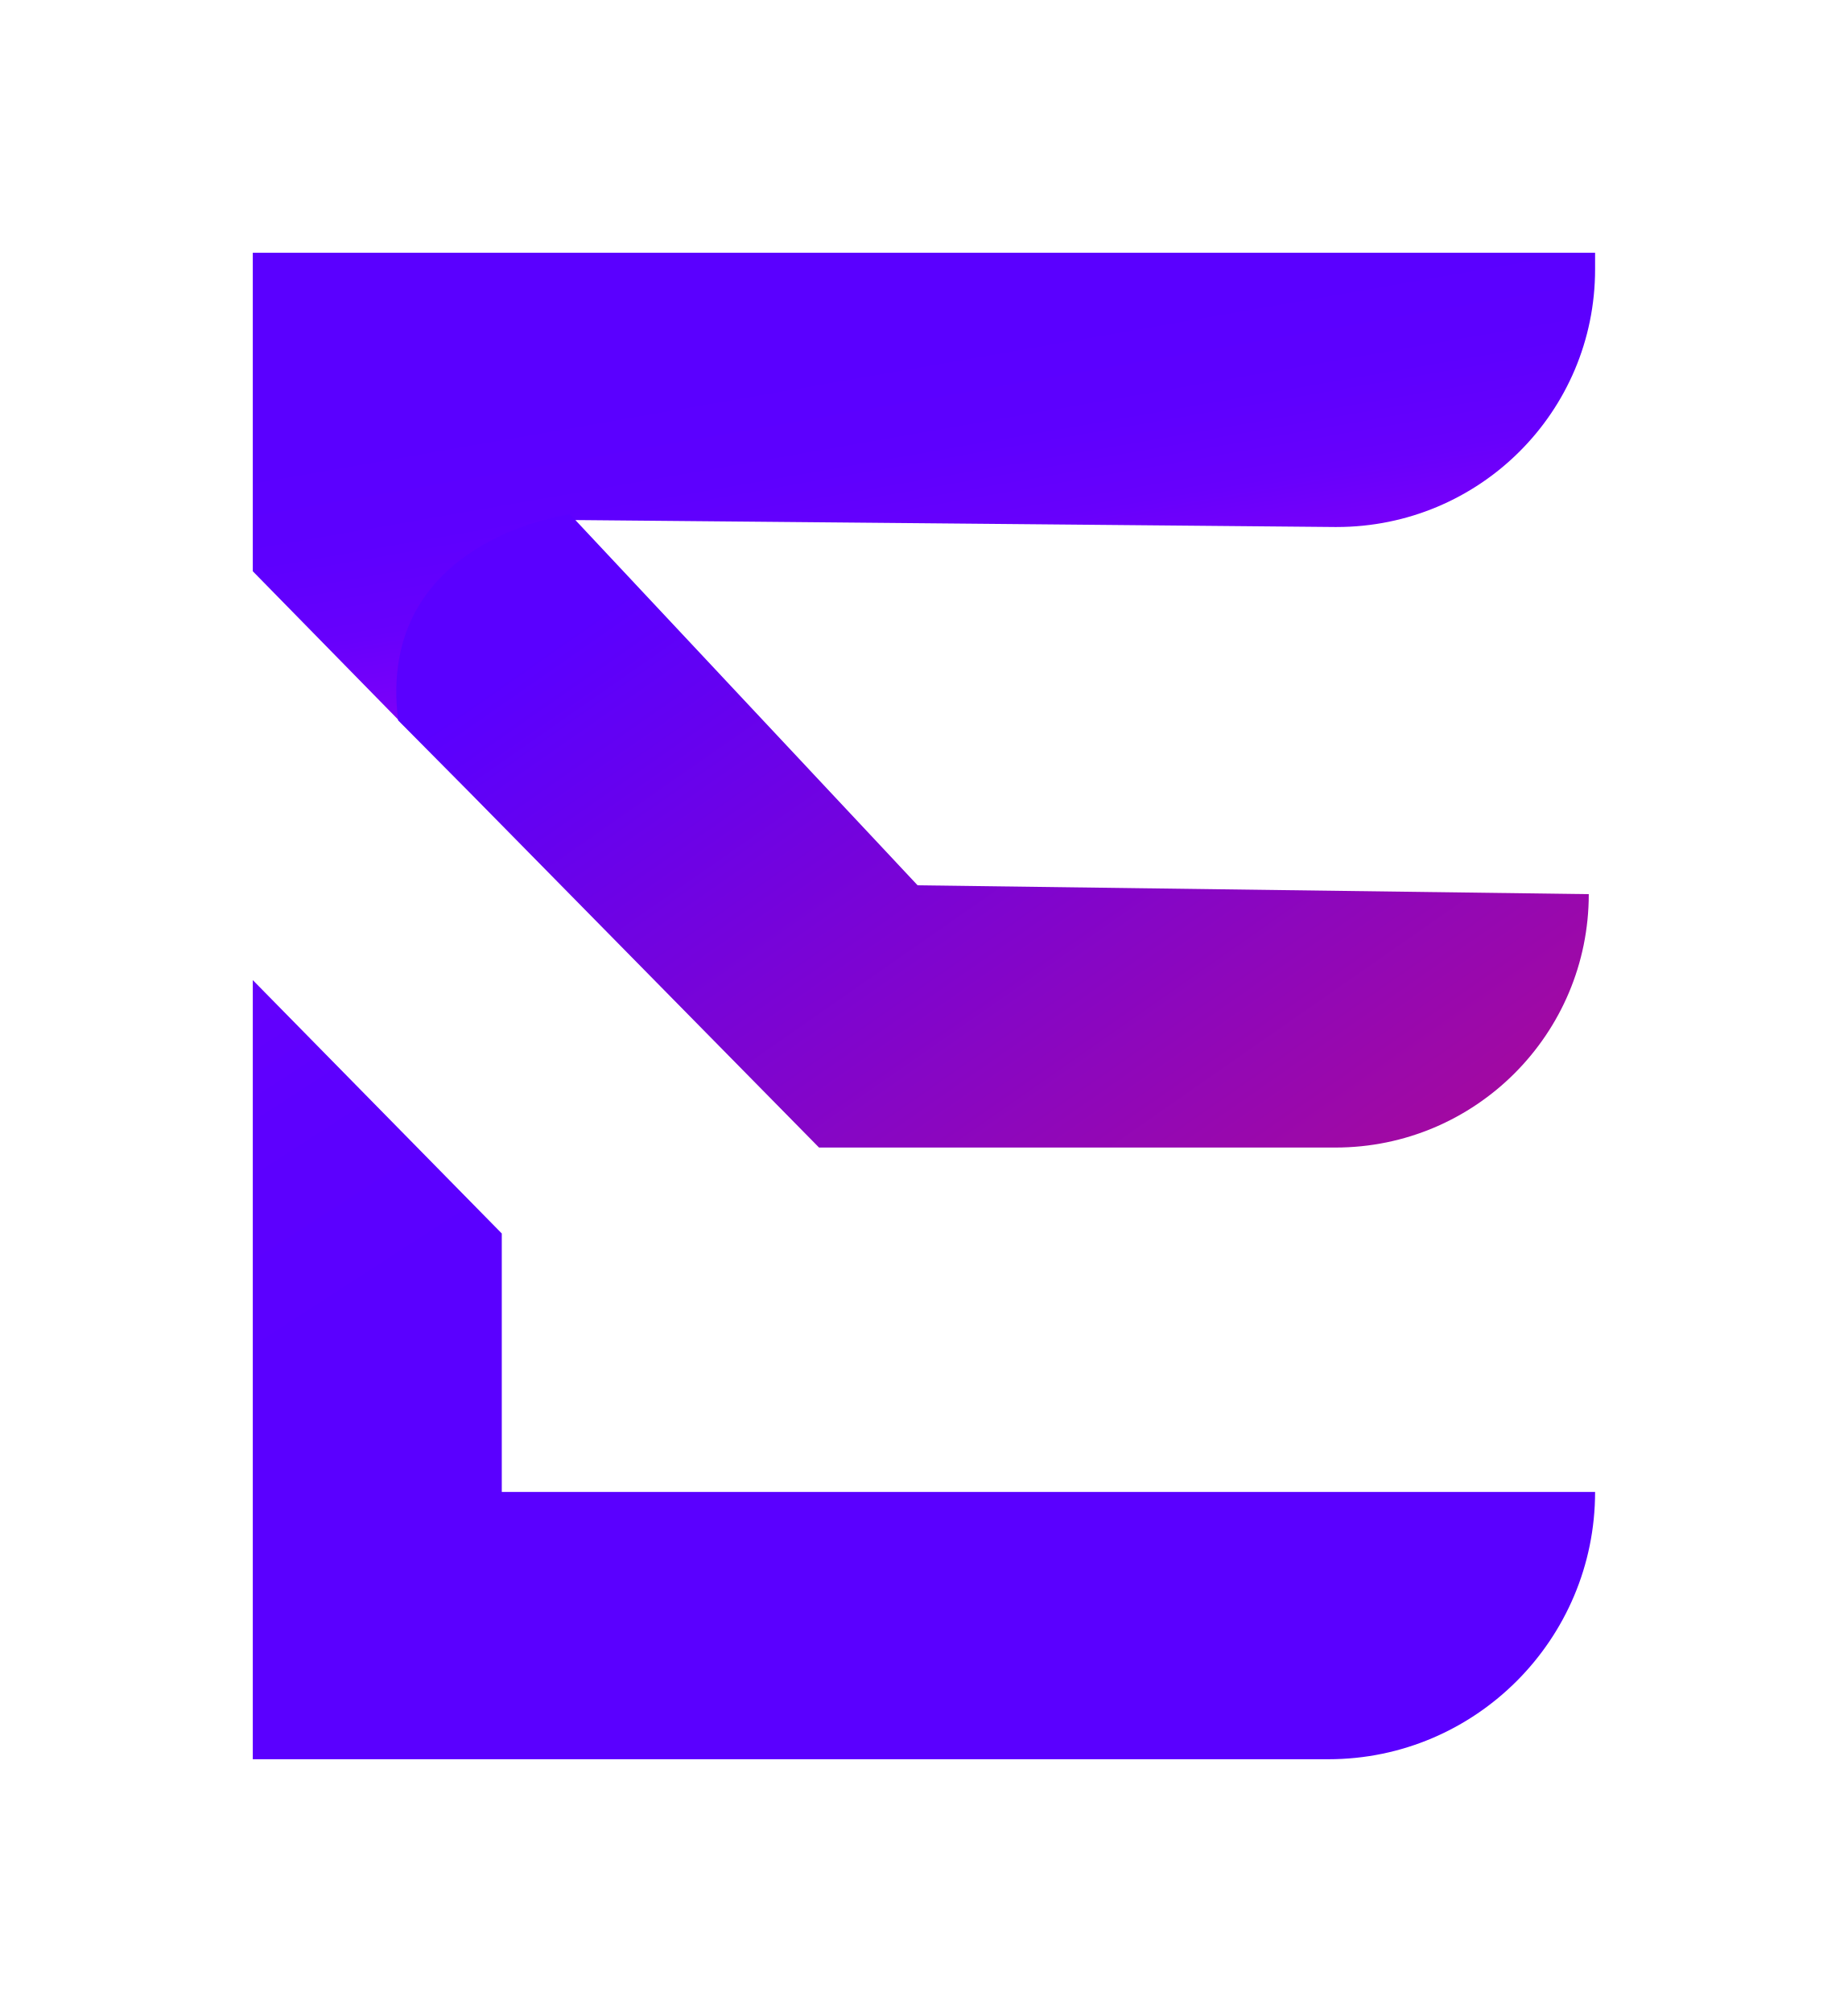
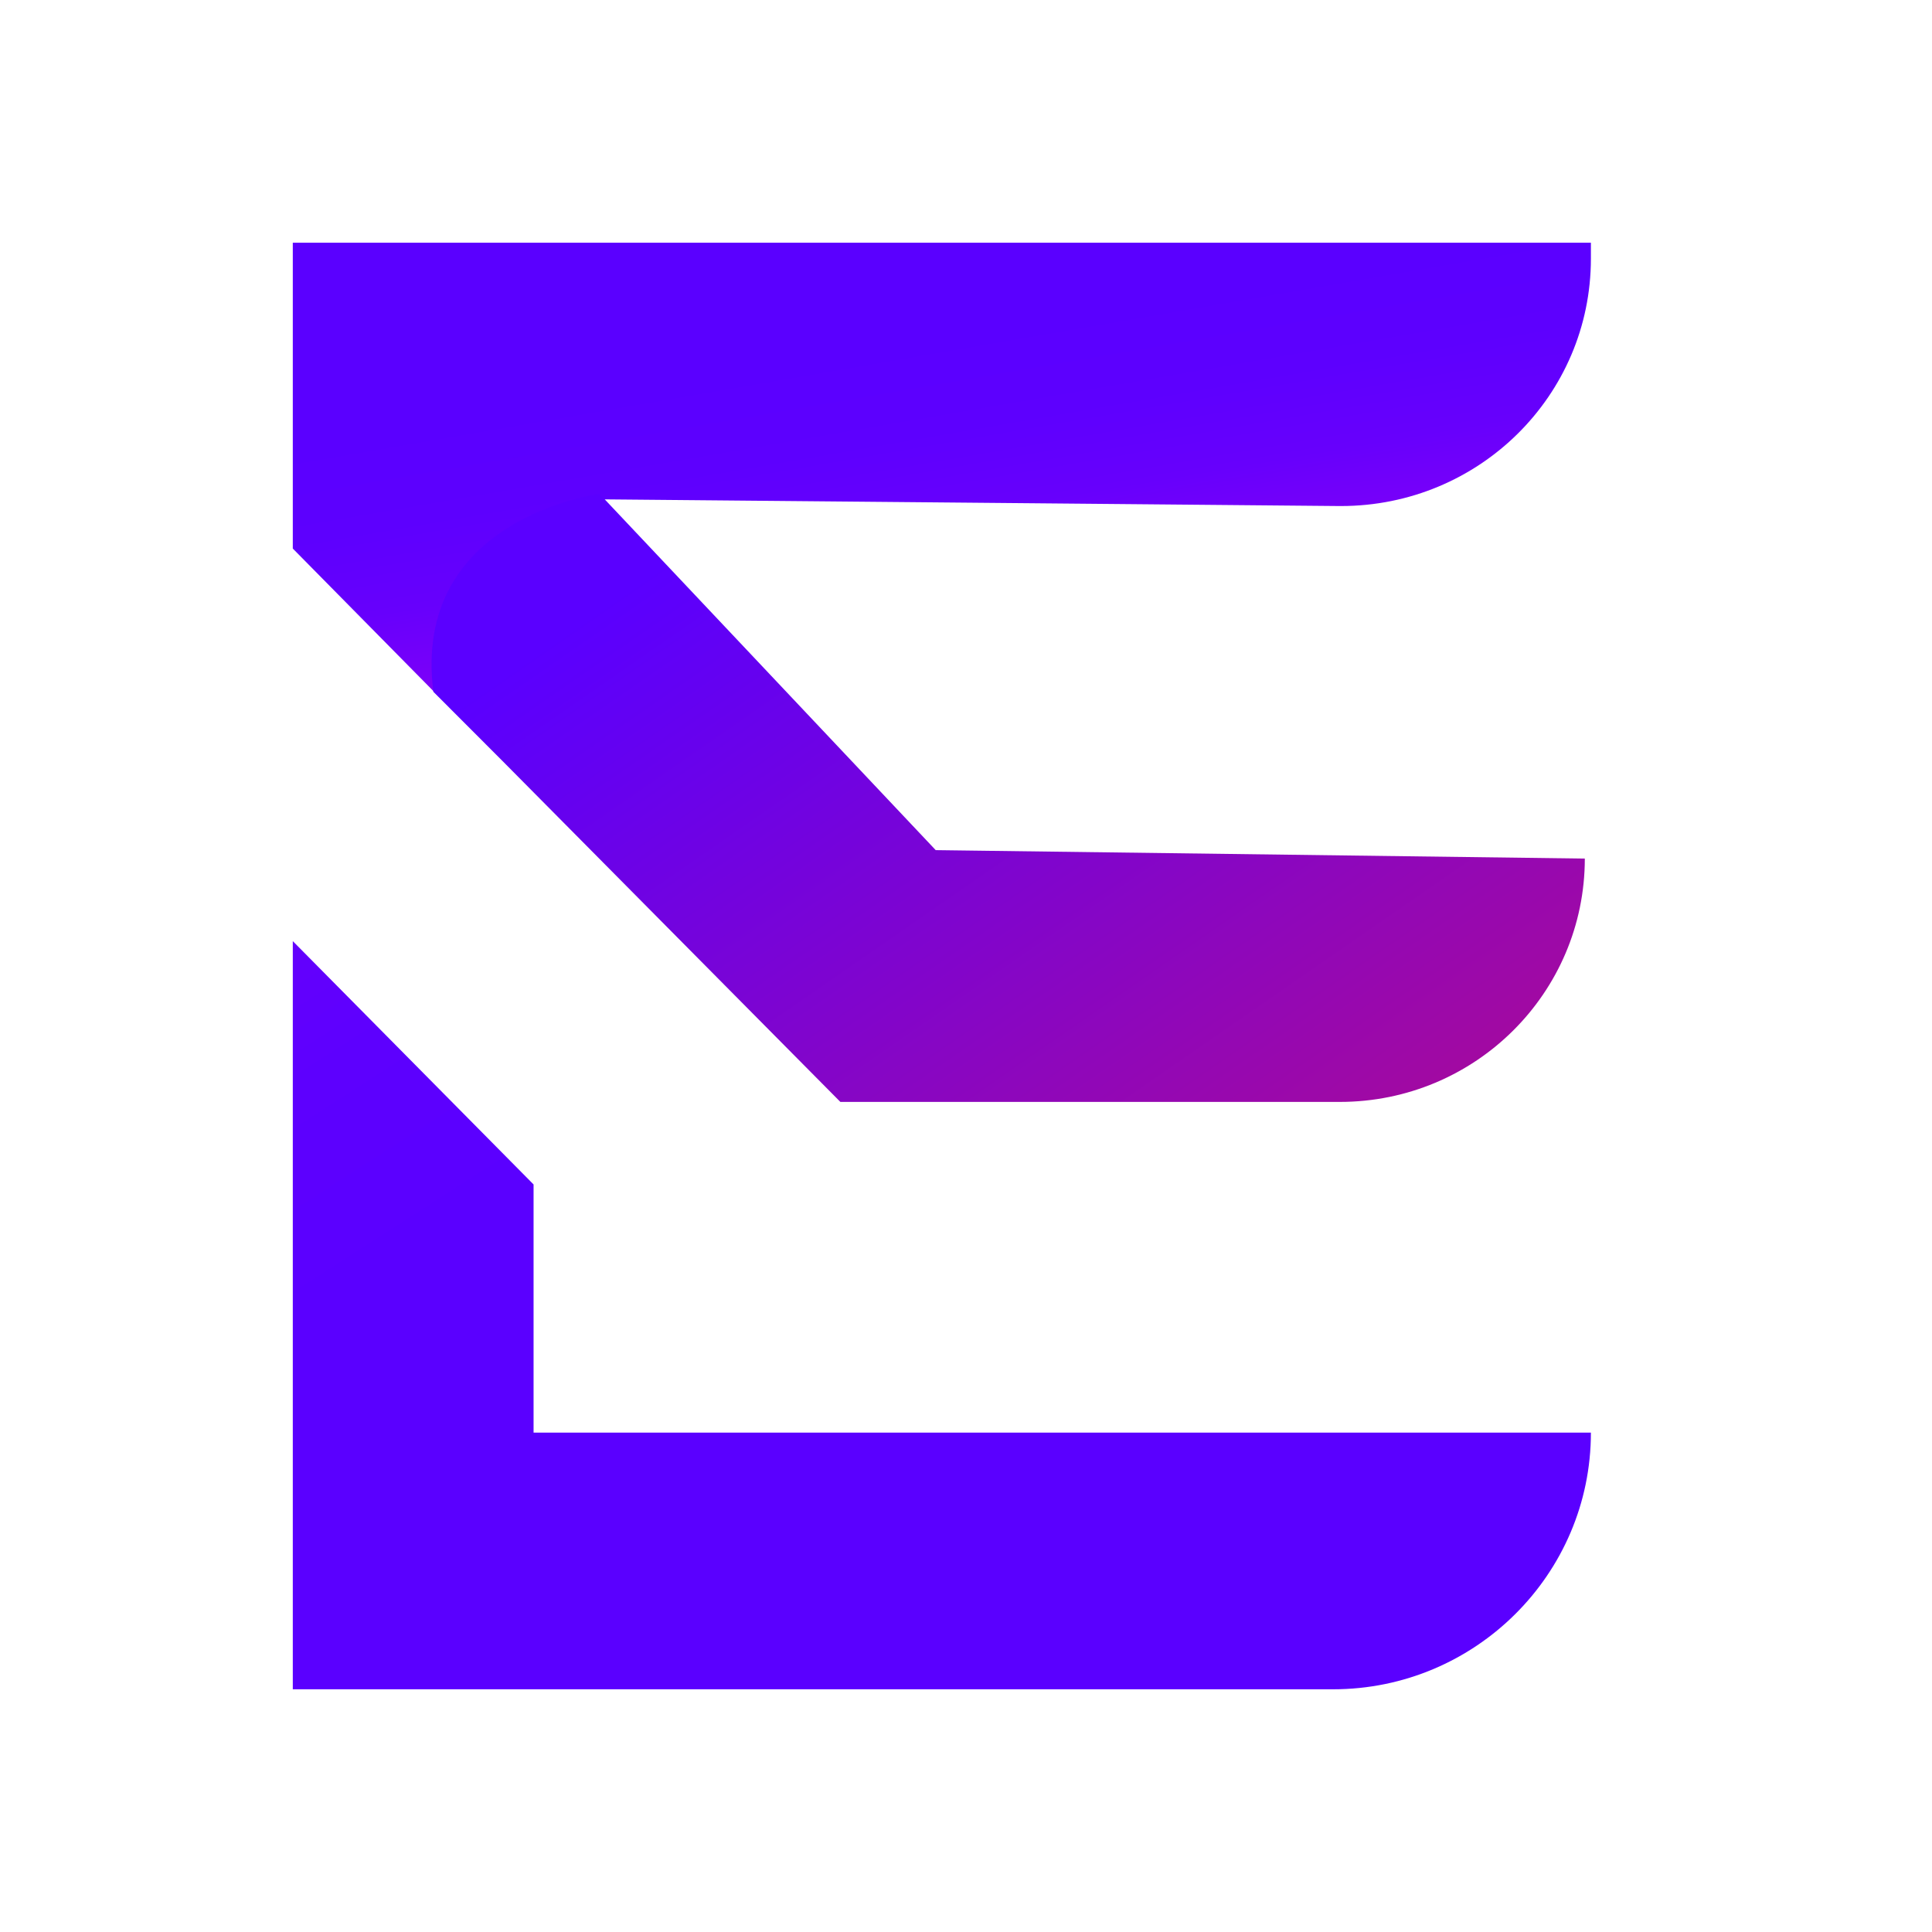
- <svg xmlns="http://www.w3.org/2000/svg" version="1.1" id="Layer_1" x="0px" y="0px" viewBox="0 0 292.4 318.4" style="enable-background:new 0 0 292.4 318.4;" xml:space="preserve">
-   <style type="text/css">
- 	.st0{display:none;stroke:#000000;stroke-miterlimit:10;}
- 	.st1{fill:url(#SVGID_1_);}
- 	.st2{fill:url(#SVGID_00000010273412897342580930000010739755542403714202_);}
- 	.st3{fill:url(#SVGID_00000170262532549589442820000009804962018151199411_);}
- </style>
-   <g id="Layer_2_00000118381631492804463780000014862786634177271461_">
-     <g id="Layer_1-2">
-       <rect x="-131.2" y="-542.4" class="st0" width="1417.3" height="1417.3" />
-       <linearGradient id="SVGID_1_" gradientUnits="userSpaceOnUse" x1="134.311" y1="506.564" x2="158.172" y2="643.544" gradientTransform="matrix(1 0 0 1 0 -509.7098)">
-         <stop offset="0.43" style="stop-color:#5A00FF" />
-         <stop offset="0.54" style="stop-color:#5D00FE" />
-         <stop offset="0.64" style="stop-color:#6700FC" />
-         <stop offset="0.72" style="stop-color:#7800F9" />
-         <stop offset="0.8" style="stop-color:#9000F5" />
-         <stop offset="0.88" style="stop-color:#B000EF" />
-         <stop offset="0.95" style="stop-color:#D500E8" />
-         <stop offset="0.99" style="stop-color:#E900E4" />
-       </linearGradient>
-       <path class="st1" d="M252.4,40v2.6c0,22.6-18.3,40.8-40.9,40.8c-0.1,0-0.2,0-0.3,0l-120-1.1c0,0-30.9,3.9-27.2,32.6l-24-24.5V40    H252.4z" />
-       <linearGradient id="SVGID_00000083084097898812528160000010455350546591860887_" gradientUnits="userSpaceOnUse" x1="169.829" y1="803.497" x2="2.189" y2="544.347" gradientTransform="matrix(1 0 0 1 0 -509.7098)">
-         <stop offset="0.43" style="stop-color:#5A00FF" />
-         <stop offset="0.54" style="stop-color:#5D00FE" />
-         <stop offset="0.64" style="stop-color:#6700FC" />
-         <stop offset="0.72" style="stop-color:#7800F9" />
-         <stop offset="0.8" style="stop-color:#9000F5" />
-         <stop offset="0.88" style="stop-color:#B000EF" />
-         <stop offset="0.95" style="stop-color:#D500E8" />
-         <stop offset="0.99" style="stop-color:#E900E4" />
-       </linearGradient>
-       <path style="fill:url(#SVGID_00000083084097898812528160000010455350546591860887_);" d="M252.4,236.1c0,23.3-18.9,42.3-42.2,42.3    c0,0-0.1,0-0.1,0H40V155.1l39.4,40.1v40.9H252.4z" />
-       <linearGradient id="SVGID_00000063616361028820471530000006262172526068208552_" gradientUnits="userSpaceOnUse" x1="122.352" y1="587.419" x2="232.972" y2="746.079" gradientTransform="matrix(1 0 0 1 0 -509.7098)">
-         <stop offset="0" style="stop-color:#5A00FF" />
-         <stop offset="0.11" style="stop-color:#6401F1" />
-         <stop offset="0.86" style="stop-color:#AD0B93" />
-       </linearGradient>
-       <path style="fill:url(#SVGID_00000063616361028820471530000006262172526068208552_);" d="M251.4,141.5c0,22.1-17.9,40.1-40.1,40.1    c0,0,0,0-0.1,0h-81.6l-55.3-56.2L63,114c-3.6-28.7,27.2-32.6,27.2-32.6l55,58.7L251.4,141.5z" />
-     </g>
-   </g>
+ <svg xmlns="http://www.w3.org/2000/svg" width="40" height="40" viewBox="0 0 40 40" fill="none">
+   <path d="M32.938 5.025V5.352C32.938 8.191 30.623 10.477 27.763 10.477C27.75 10.477 27.738 10.477 27.725 10.477L12.54 10.339C12.54 10.339 8.63 10.829 9.098 14.435L6.062 11.357V5.025H32.938Z" fill="url(#paint0_linear_1_2)" />
+   <path d="M32.938 29.661C32.938 32.588 30.547 34.975 27.599 34.975H27.586H6.062V19.485L11.047 24.523V29.661H32.938Z" fill="url(#paint1_linear_1_2)" />
+   <path d="M32.812 17.776C32.812 20.553 30.547 22.814 27.738 22.814C27.738 22.814 27.738 22.814 27.725 22.814H17.399L10.402 15.754L8.972 14.322C8.516 10.716 12.414 10.226 12.414 10.226L19.373 17.601L32.812 17.776Z" fill="url(#paint2_linear_1_2)" />
+   <defs>
+     <linearGradient id="paint0_linear_1_2" x1="17.996" y1="-0.395" x2="20.973" y2="16.821" gradientUnits="userSpaceOnUse">
+       <stop offset="0.43" stop-color="#5A00FF" />
+       <stop offset="0.54" stop-color="#5D00FE" />
+       <stop offset="0.64" stop-color="#6700FC" />
+       <stop offset="0.72" stop-color="#7800F9" />
+       <stop offset="0.8" stop-color="#9000F5" />
+       <stop offset="0.88" stop-color="#B000EF" />
+       <stop offset="0.95" stop-color="#D500E8" />
+       <stop offset="0.99" stop-color="#E900E4" />
+     </linearGradient>
+     <linearGradient id="paint1_linear_1_2" x1="22.49" y1="36.908" x2="1.492" y2="4.213" gradientUnits="userSpaceOnUse">
+       <stop offset="0.43" stop-color="#5A00FF" />
+       <stop offset="0.54" stop-color="#5D00FE" />
+       <stop offset="0.64" stop-color="#6700FC" />
+       <stop offset="0.72" stop-color="#7800F9" />
+       <stop offset="0.8" stop-color="#9000F5" />
+       <stop offset="0.88" stop-color="#B000EF" />
+       <stop offset="0.95" stop-color="#D500E8" />
+       <stop offset="0.99" stop-color="#E900E4" />
+     </linearGradient>
+     <linearGradient id="paint2_linear_1_2" x1="16.482" y1="9.762" x2="30.344" y2="29.789" gradientUnits="userSpaceOnUse">
+       <stop stop-color="#5A00FF" />
+       <stop offset="0.11" stop-color="#6401F1" />
+       <stop offset="0.86" stop-color="#AD0B93" />
+     </linearGradient>
+   </defs>
</svg>
